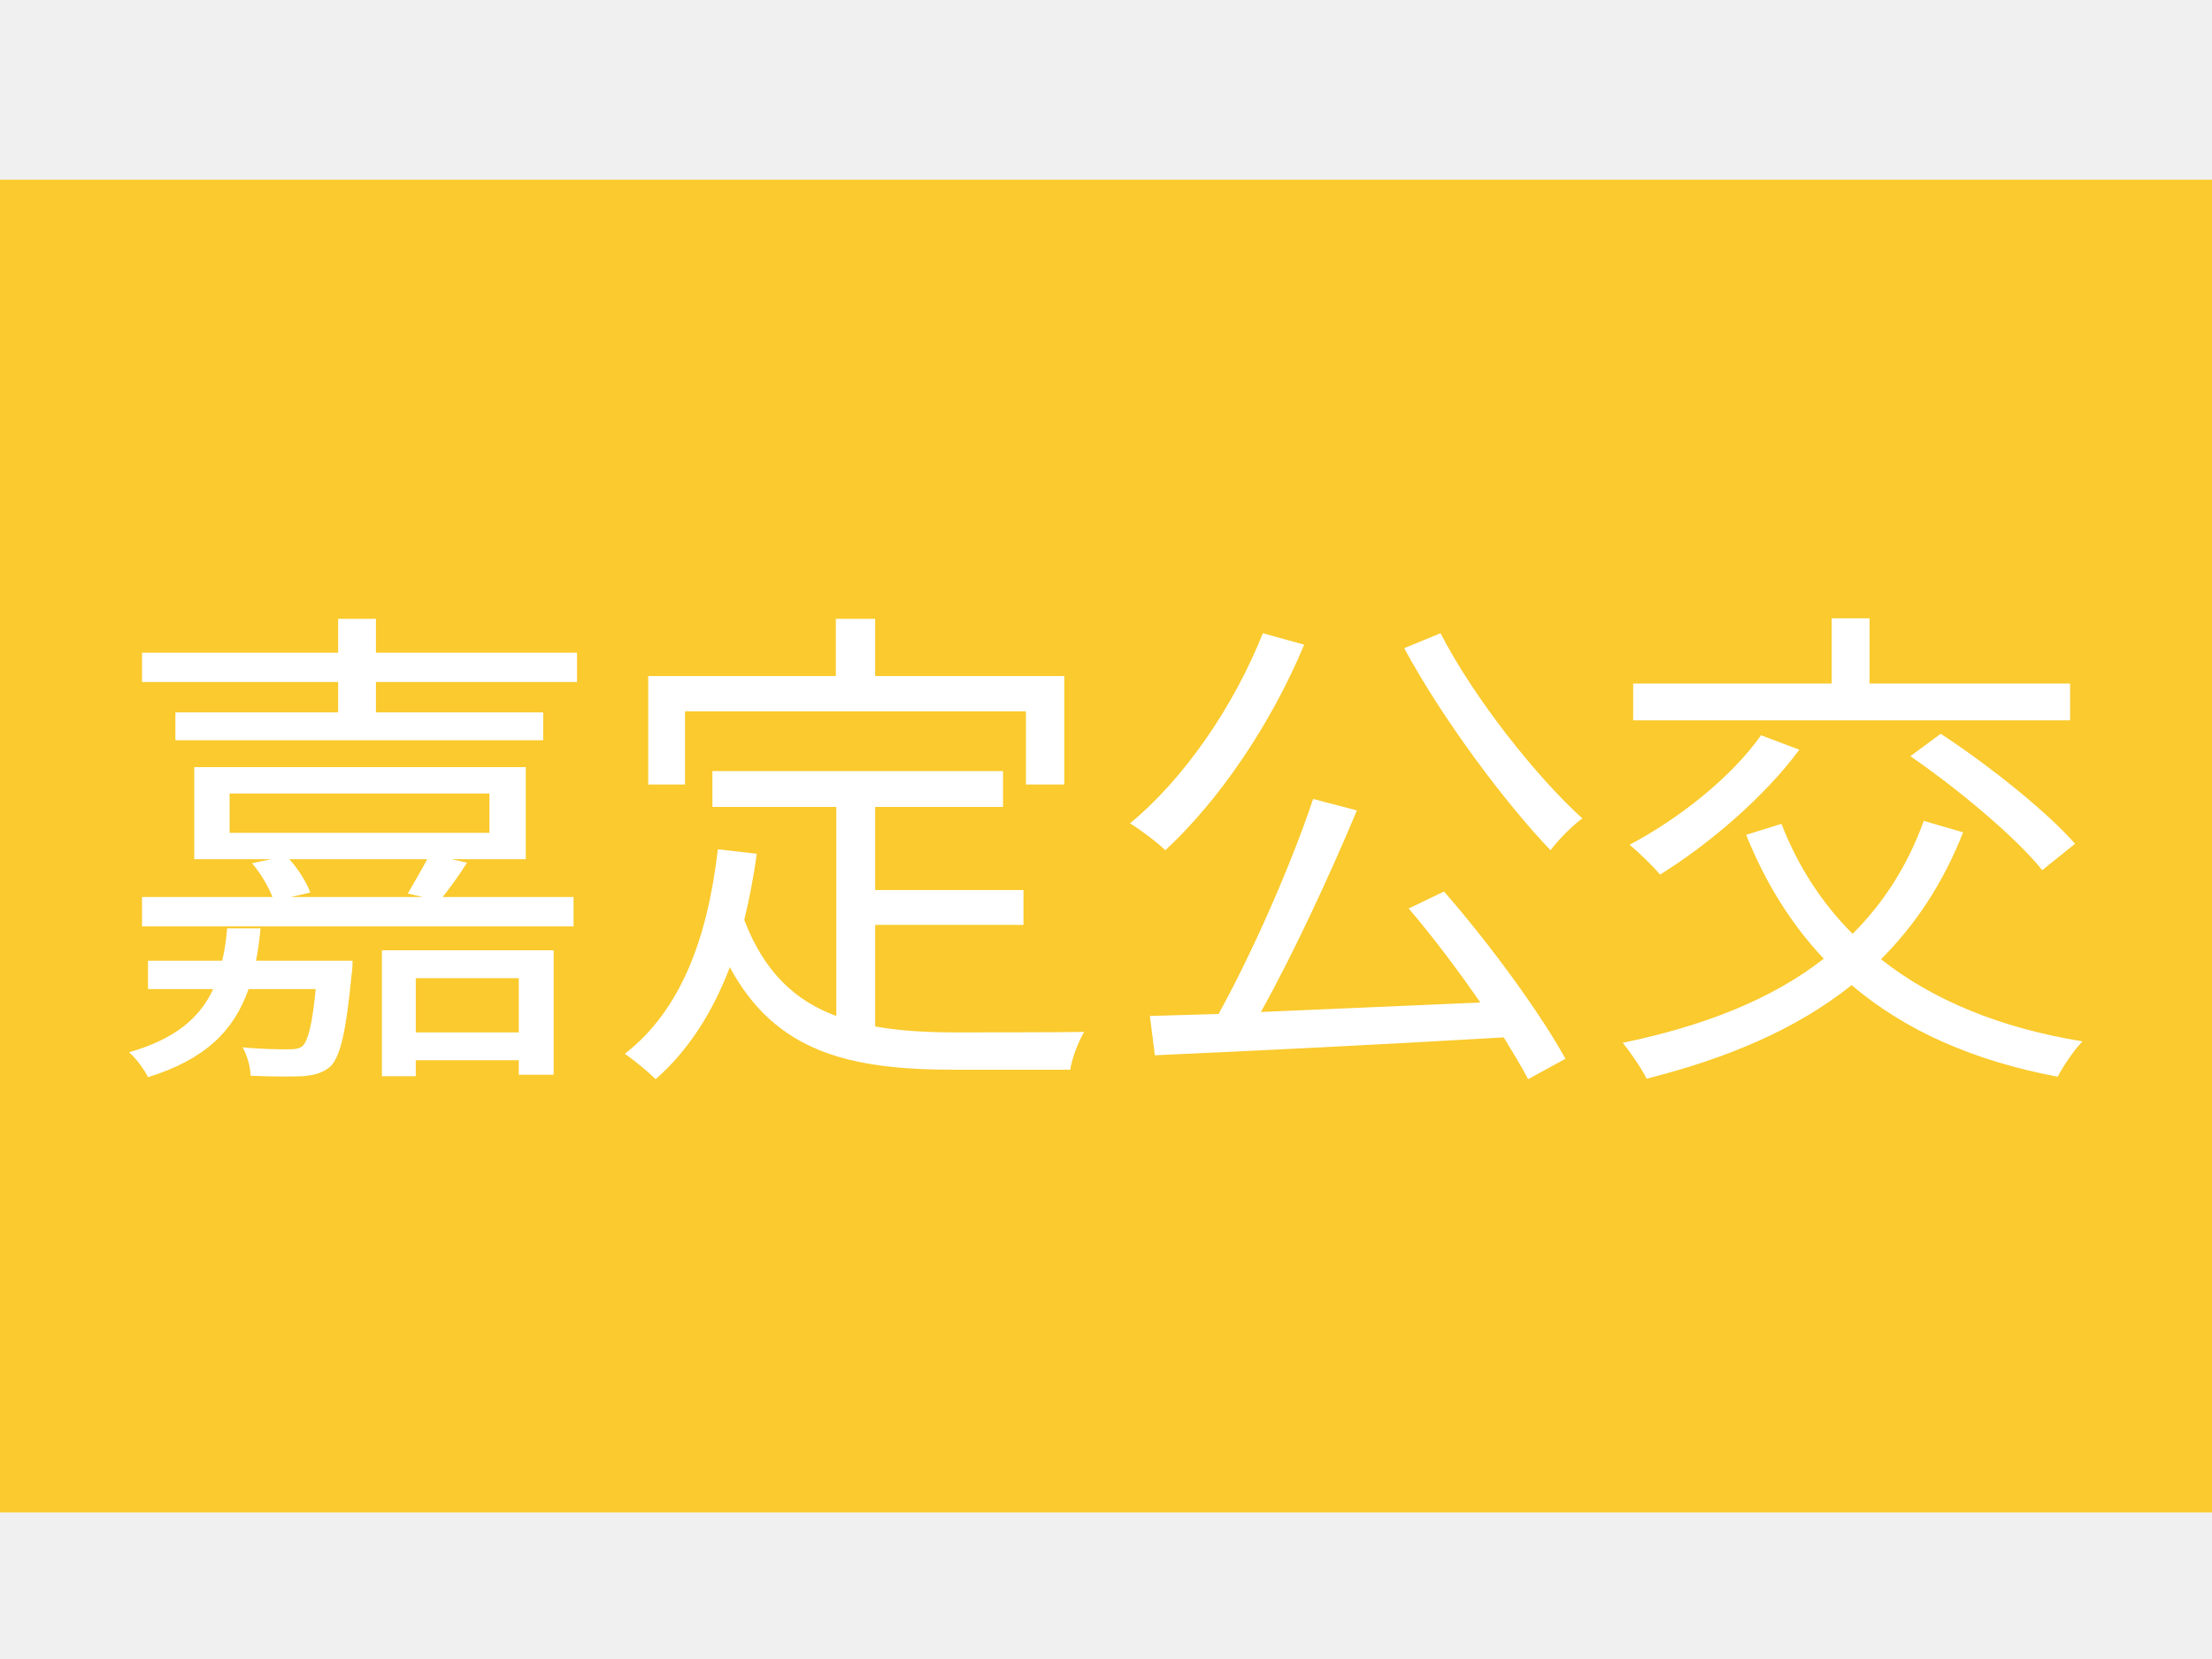
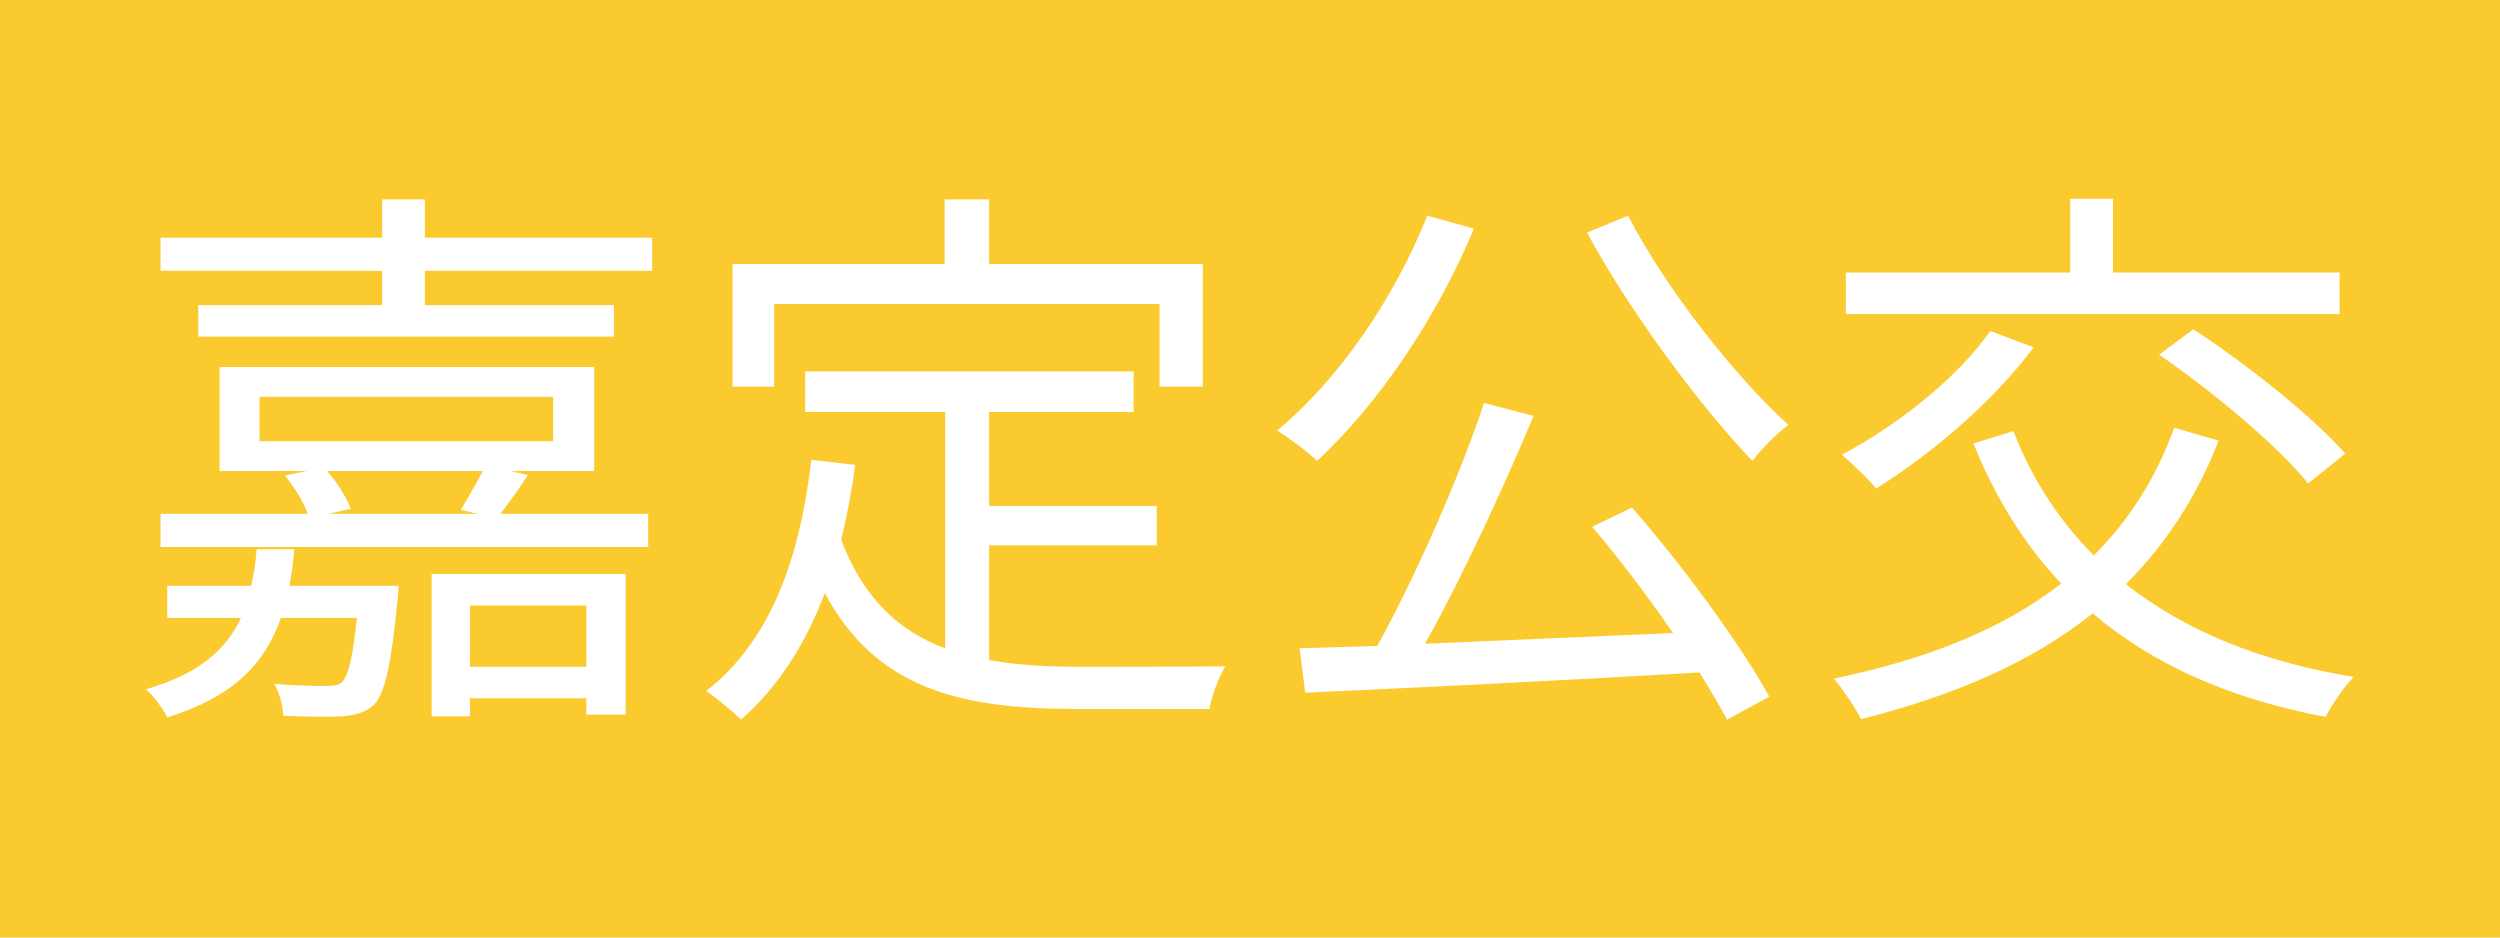
- <svg xmlns="http://www.w3.org/2000/svg" width="800" height="600">
-   <defs>
-     <filter id="svg_2_blur">
-       <feGaussianBlur in="SourceGraphic" stdDeviation="0" />
-     </filter>
-   </defs>
+ <svg xmlns="http://www.w3.org/2000/svg" width="800" height="300" xml:space="preserve" version="1.1">
+   <filter id="svg_2_blur">
+     <feGaussianBlur stdDeviation="0" in="SourceGraphic" />
+   </filter>
  <g>
-     <rect fill="#faca2e" x="0" y="65" width="800" height="482" id="svg_1" stroke-width="0" stroke="#7AD6CA" />
-     <text fill="#ffffff" x="39.667" y="375" id="svg_2" stroke-width="0" font-size="180" font-family="Noto Sans JP" text-anchor="start" xml:space="preserve" font-weight="normal" filter="url(#svg_2_blur)" stroke="#000">嘉定公交</text>
+     <rect fill="#FACA2E" height="300" width="800" class="st0" id="svg_1" />
+     <text x="0" y="-160" font-size="180px" font-family="'SimHei'" filter="url(#svg_2_blur)" fill="#FFFFFF" class="st1 st2 st3" transform="matrix(1 0 0 1 39.6667 375)" id="svg_2">嘉定公交</text>
  </g>
</svg>
